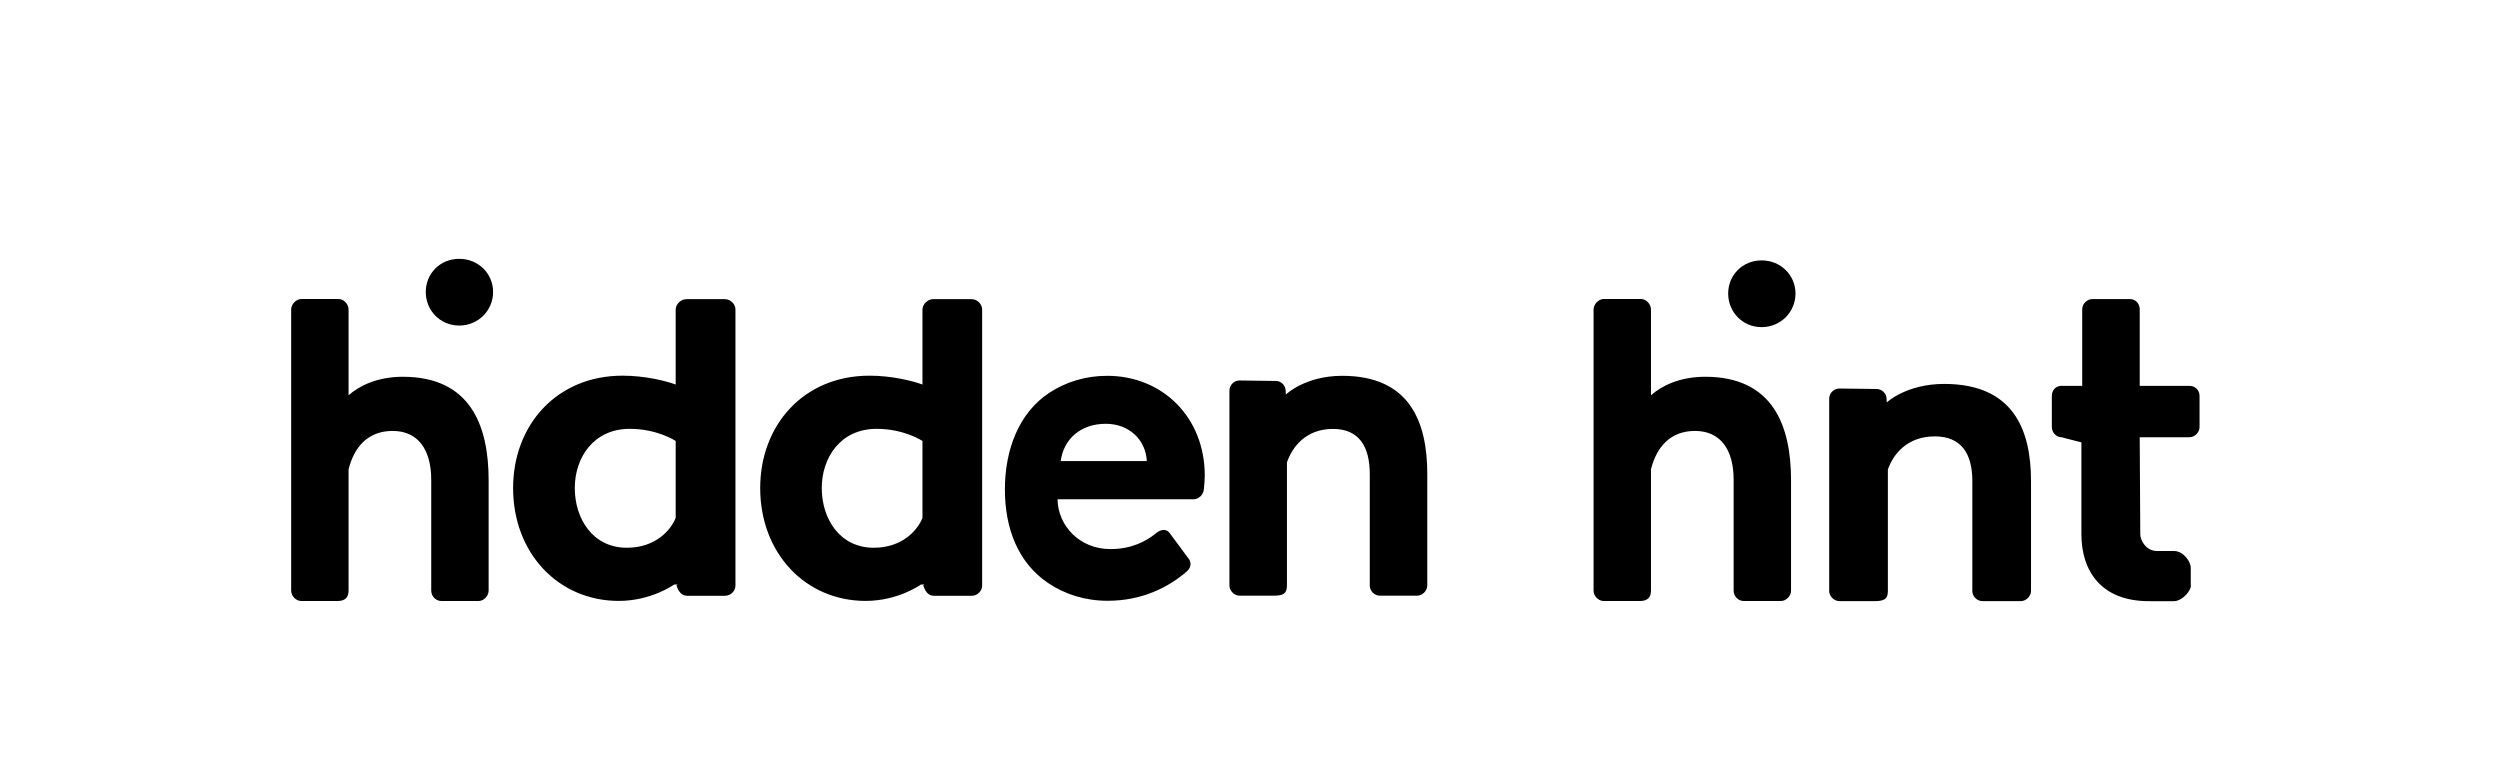
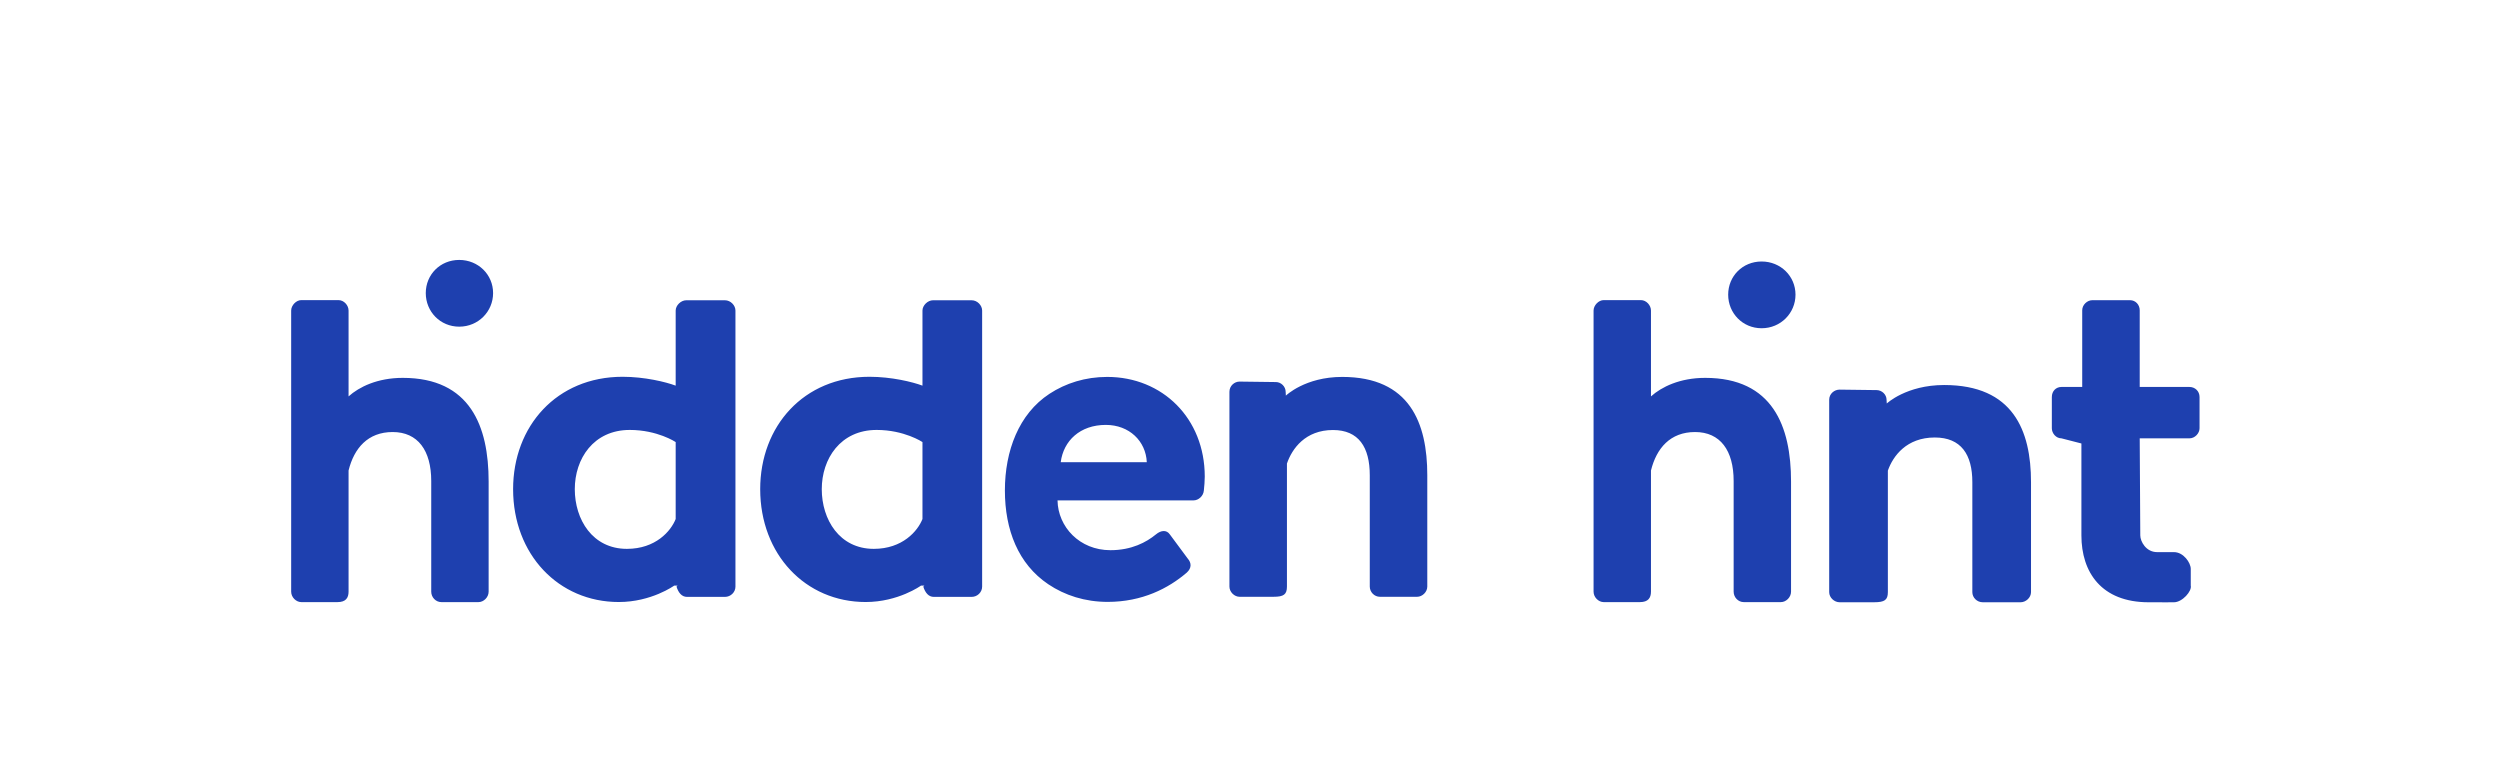
- <svg xmlns="http://www.w3.org/2000/svg" viewBox="0 0 287.813 90">
+ <svg xmlns="http://www.w3.org/2000/svg" viewBox="0 0 287.813 90" fill="#1e40af" width="574" height="180">
  <g transform="matrix(1.333333,0,0,-1.333333,0,102.8473)">
    <g transform="translate(152.1056,54.6525)">
      <path d="m 0,0 c -1.645,0 -2.888,-1.269 -2.888,-2.864 0,-1.594 1.243,-2.899 2.888,-2.899 1.645,0 2.925,1.305 2.925,2.899 C 2.925,-1.269 1.645,0 0,0 m -4.875,-10.048 c -2.181,0 -3.767,-0.78 -4.679,-1.6 v 7.411 c 0,0.451 -0.396,0.903 -0.872,0.903 h -3.212 c -0.437,0 -0.873,-0.452 -0.873,-0.903 v -24.27 c 0,-0.493 0.436,-0.903 0.873,-0.903 h 3.132 c 0.714,0 0.952,0.369 0.952,0.903 v 10.46 c 0.476,1.927 1.665,3.322 3.807,3.322 2.181,0 3.331,-1.6 3.331,-4.225 v -9.557 c 0,-0.493 0.396,-0.903 0.872,-0.903 h 3.212 c 0.436,0 0.872,0.41 0.872,0.903 v 9.516 c 0,4.759 -1.585,8.943 -7.415,8.943 m -31.343,0.082 c -3.206,0 -4.862,-1.617 -4.862,-1.617 l -0.016,0.321 c 0,0.472 -0.404,0.852 -0.841,0.852 l -3.141,0.041 c -0.437,0 -0.874,-0.361 -0.874,-0.884 v -16.812 c 0,-0.482 0.437,-0.885 0.874,-0.885 h 2.94 c 0.874,0 1.152,0.202 1.152,0.885 v 10.618 c 0.437,1.287 1.59,2.896 3.973,2.896 2.225,0 3.179,-1.489 3.179,-3.902 v -9.612 c 0,-0.482 0.397,-0.885 0.874,-0.885 h 3.218 c 0.437,0 0.874,0.403 0.874,0.885 v 9.612 c 0,4.505 -1.509,8.487 -7.35,8.487 m 73.156,-0.866 h -4.292 v 6.62 c 0,0.475 -0.357,0.871 -0.834,0.871 h -3.258 c -0.437,0 -0.873,-0.396 -0.873,-0.871 v -6.62 h -1.789 c -0.476,0 -0.834,-0.356 -0.834,-0.872 v -2.694 c 0,-0.435 0.358,-0.872 0.834,-0.872 0,0 1.719,-0.439 1.719,-0.443 v -7.938 c 0,-3.17 1.718,-5.773 5.81,-5.773 1.908,0 1.449,-0.009 2.18,0 0.722,0 1.571,0.967 1.452,1.443 v 1.443 c 0,0.517 -0.62,1.444 -1.452,1.444 h -1.453 c -0.964,0 -1.453,0.931 -1.453,1.443 l -0.049,8.381 h 4.292 c 0.476,0 0.874,0.437 0.874,0.872 v 2.694 c 0,0.516 -0.398,0.872 -0.874,0.872 m -21.175,0.166 c -3.27,0 -4.958,-1.596 -4.958,-1.596 l -0.017,0.317 c 0,0.466 -0.413,0.841 -0.858,0.841 l -3.204,0.041 c -0.446,0 -0.892,-0.357 -0.892,-0.874 v -16.611 c 0,-0.478 0.446,-0.874 0.892,-0.874 h 2.999 c 0.891,0 1.175,0.198 1.175,0.874 v 10.491 c 0.446,1.271 1.621,2.861 4.052,2.861 2.269,0 3.242,-1.471 3.242,-3.854 v -9.498 c 0,-0.478 0.406,-0.874 0.892,-0.874 h 3.282 c 0.445,0 0.892,0.396 0.892,0.874 v 9.498 c 0,4.45 -1.541,8.384 -7.497,8.384 m -76.281,-6.661 c 0.239,1.851 1.669,3.218 3.894,3.218 2.027,0 3.457,-1.407 3.537,-3.218 z m 4.014,7.361 c -1.892,0 -3.587,-0.54 -4.994,-1.463 -2.64,-1.733 -3.841,-4.927 -3.841,-8.338 0,-3.415 1.155,-6.356 3.741,-8.097 1.434,-0.965 3.178,-1.527 5.133,-1.527 2.98,0 5.245,1.166 6.834,2.533 0.438,0.402 0.397,0.845 0.079,1.207 l -1.549,2.091 c -0.278,0.402 -0.754,0.362 -1.192,0 -0.834,-0.684 -2.105,-1.367 -3.934,-1.367 -2.661,0 -4.529,2.01 -4.568,4.302 h 11.76 c 0.397,0 0.834,0.363 0.874,0.845 0.04,0.281 0.079,0.925 0.079,1.207 0,5.027 -3.655,8.607 -8.422,8.607 m -55.951,10.101 c -1.645,0 -2.888,-1.269 -2.888,-2.863 0,-1.595 1.243,-2.899 2.888,-2.899 1.645,0 2.925,1.304 2.925,2.899 0,1.594 -1.28,2.863 -2.925,2.863 m 39.999,-22.37 c -0.412,-1.047 -1.731,-2.577 -4.203,-2.577 -2.967,0 -4.492,2.536 -4.492,5.154 0,2.617 1.607,5.114 4.739,5.114 2.391,0 3.956,-1.047 3.956,-1.047 z m 4.245,18.887 h -3.338 c -0.453,0 -0.907,-0.444 -0.907,-0.886 v -6.485 c -0.865,0.322 -2.678,0.765 -4.574,0.765 -5.687,0 -9.437,-4.268 -9.437,-9.704 0,-5.637 3.914,-9.744 9.107,-9.744 2.818,0 4.776,1.416 4.776,1.416 h 0.29 l -0.091,-0.088 c 0.165,-0.523 0.453,-0.885 0.906,-0.885 h 3.268 c 0.495,0 0.907,0.402 0.907,0.885 v 23.84 c 0,0.442 -0.412,0.886 -0.907,0.886 m -25.554,-18.887 c -0.413,-1.047 -1.734,-2.577 -4.211,-2.577 -2.972,0 -4.5,2.536 -4.5,5.154 0,2.617 1.61,5.114 4.748,5.114 2.395,0 3.963,-1.047 3.963,-1.047 z m 4.253,18.887 h -3.344 c -0.455,0 -0.909,-0.444 -0.909,-0.886 v -6.485 c -0.866,0.322 -2.683,0.765 -4.582,0.765 -5.697,0 -9.455,-4.268 -9.455,-9.704 0,-5.637 3.922,-9.744 9.125,-9.744 2.822,0 4.783,1.416 4.783,1.416 h 0.291 l -0.091,-0.088 c 0.165,-0.523 0.454,-0.885 0.908,-0.885 h 3.274 c 0.495,0 0.908,0.402 0.908,0.885 v 23.84 c 0,0.442 -0.413,0.886 -0.908,0.886 m -27.818,-6.7 c -2.181,0 -3.767,-0.78 -4.679,-1.6 v 7.411 c 0,0.451 -0.396,0.903 -0.872,0.903 h -3.212 c -0.436,0 -0.872,-0.452 -0.872,-0.903 v -24.27 c 0,-0.493 0.436,-0.903 0.872,-0.903 h 3.133 c 0.713,0 0.951,0.369 0.951,0.903 v 10.46 c 0.476,1.927 1.666,3.322 3.807,3.322 2.181,0 3.331,-1.6 3.331,-4.225 v -9.557 c 0,-0.493 0.397,-0.903 0.872,-0.903 h 3.212 c 0.436,0 0.872,0.41 0.872,0.903 v 9.516 c 0,4.759 -1.585,8.943 -7.415,8.943" />
    </g>
  </g>
</svg>
